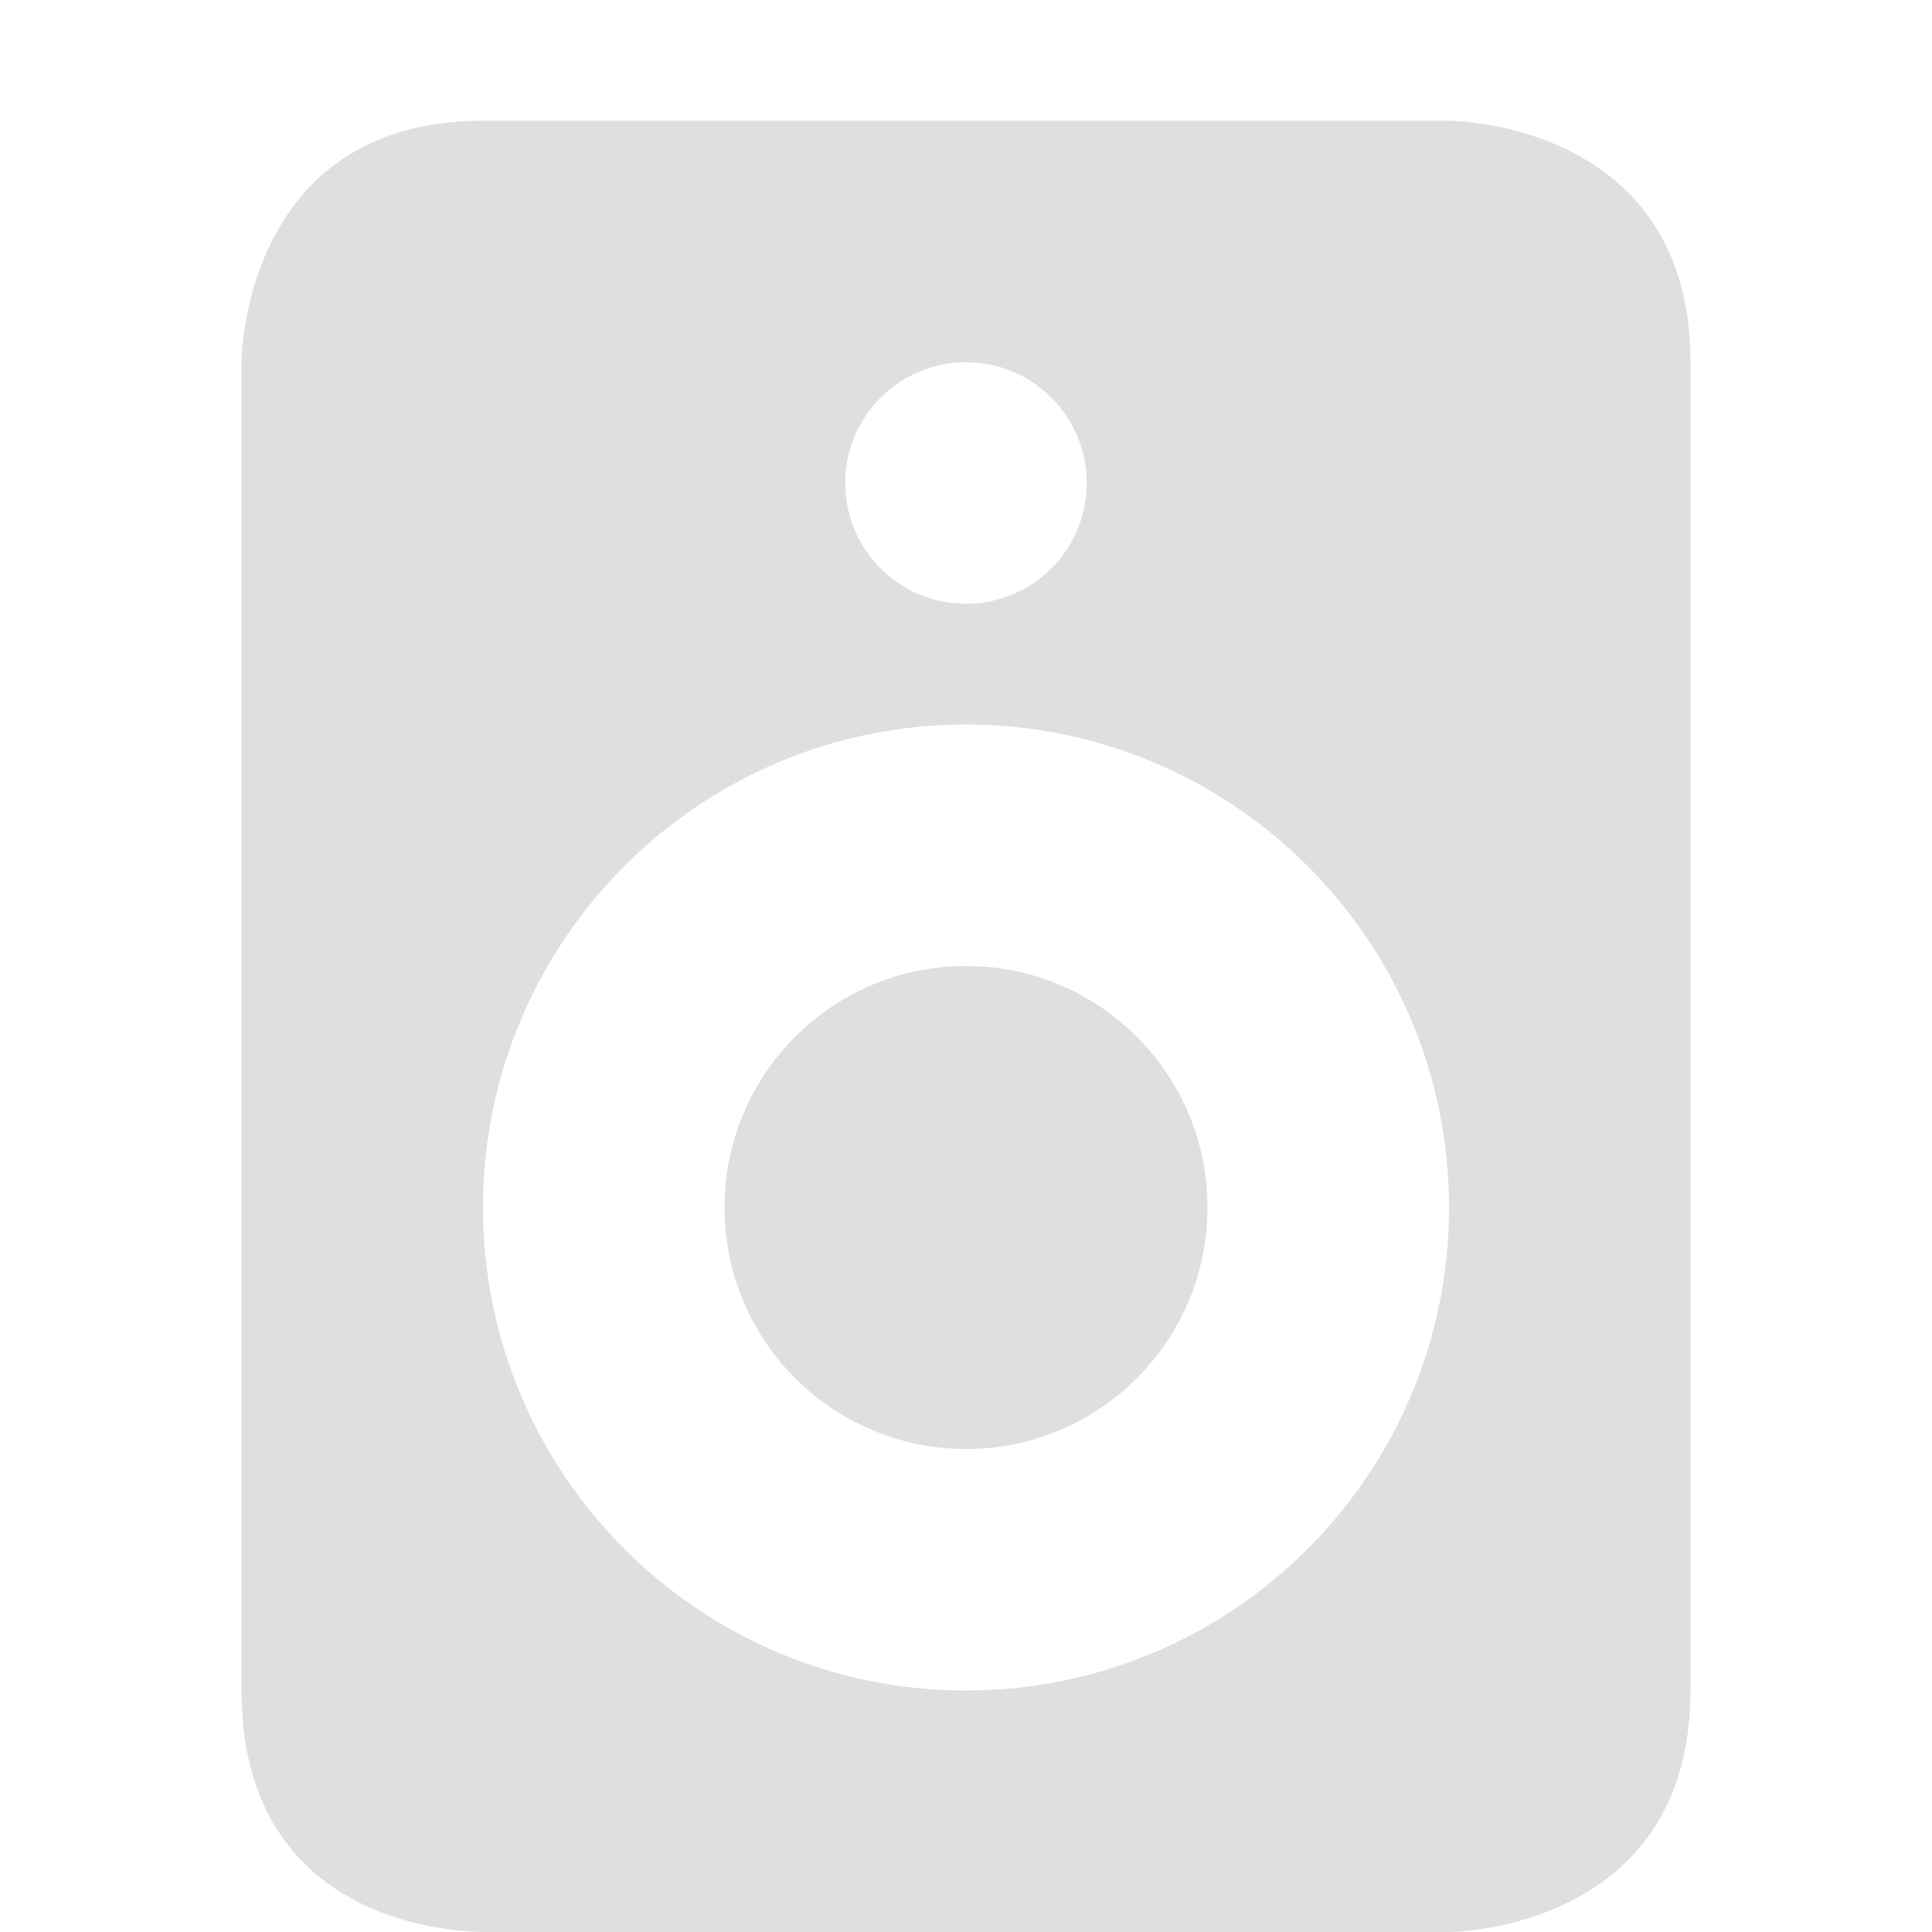
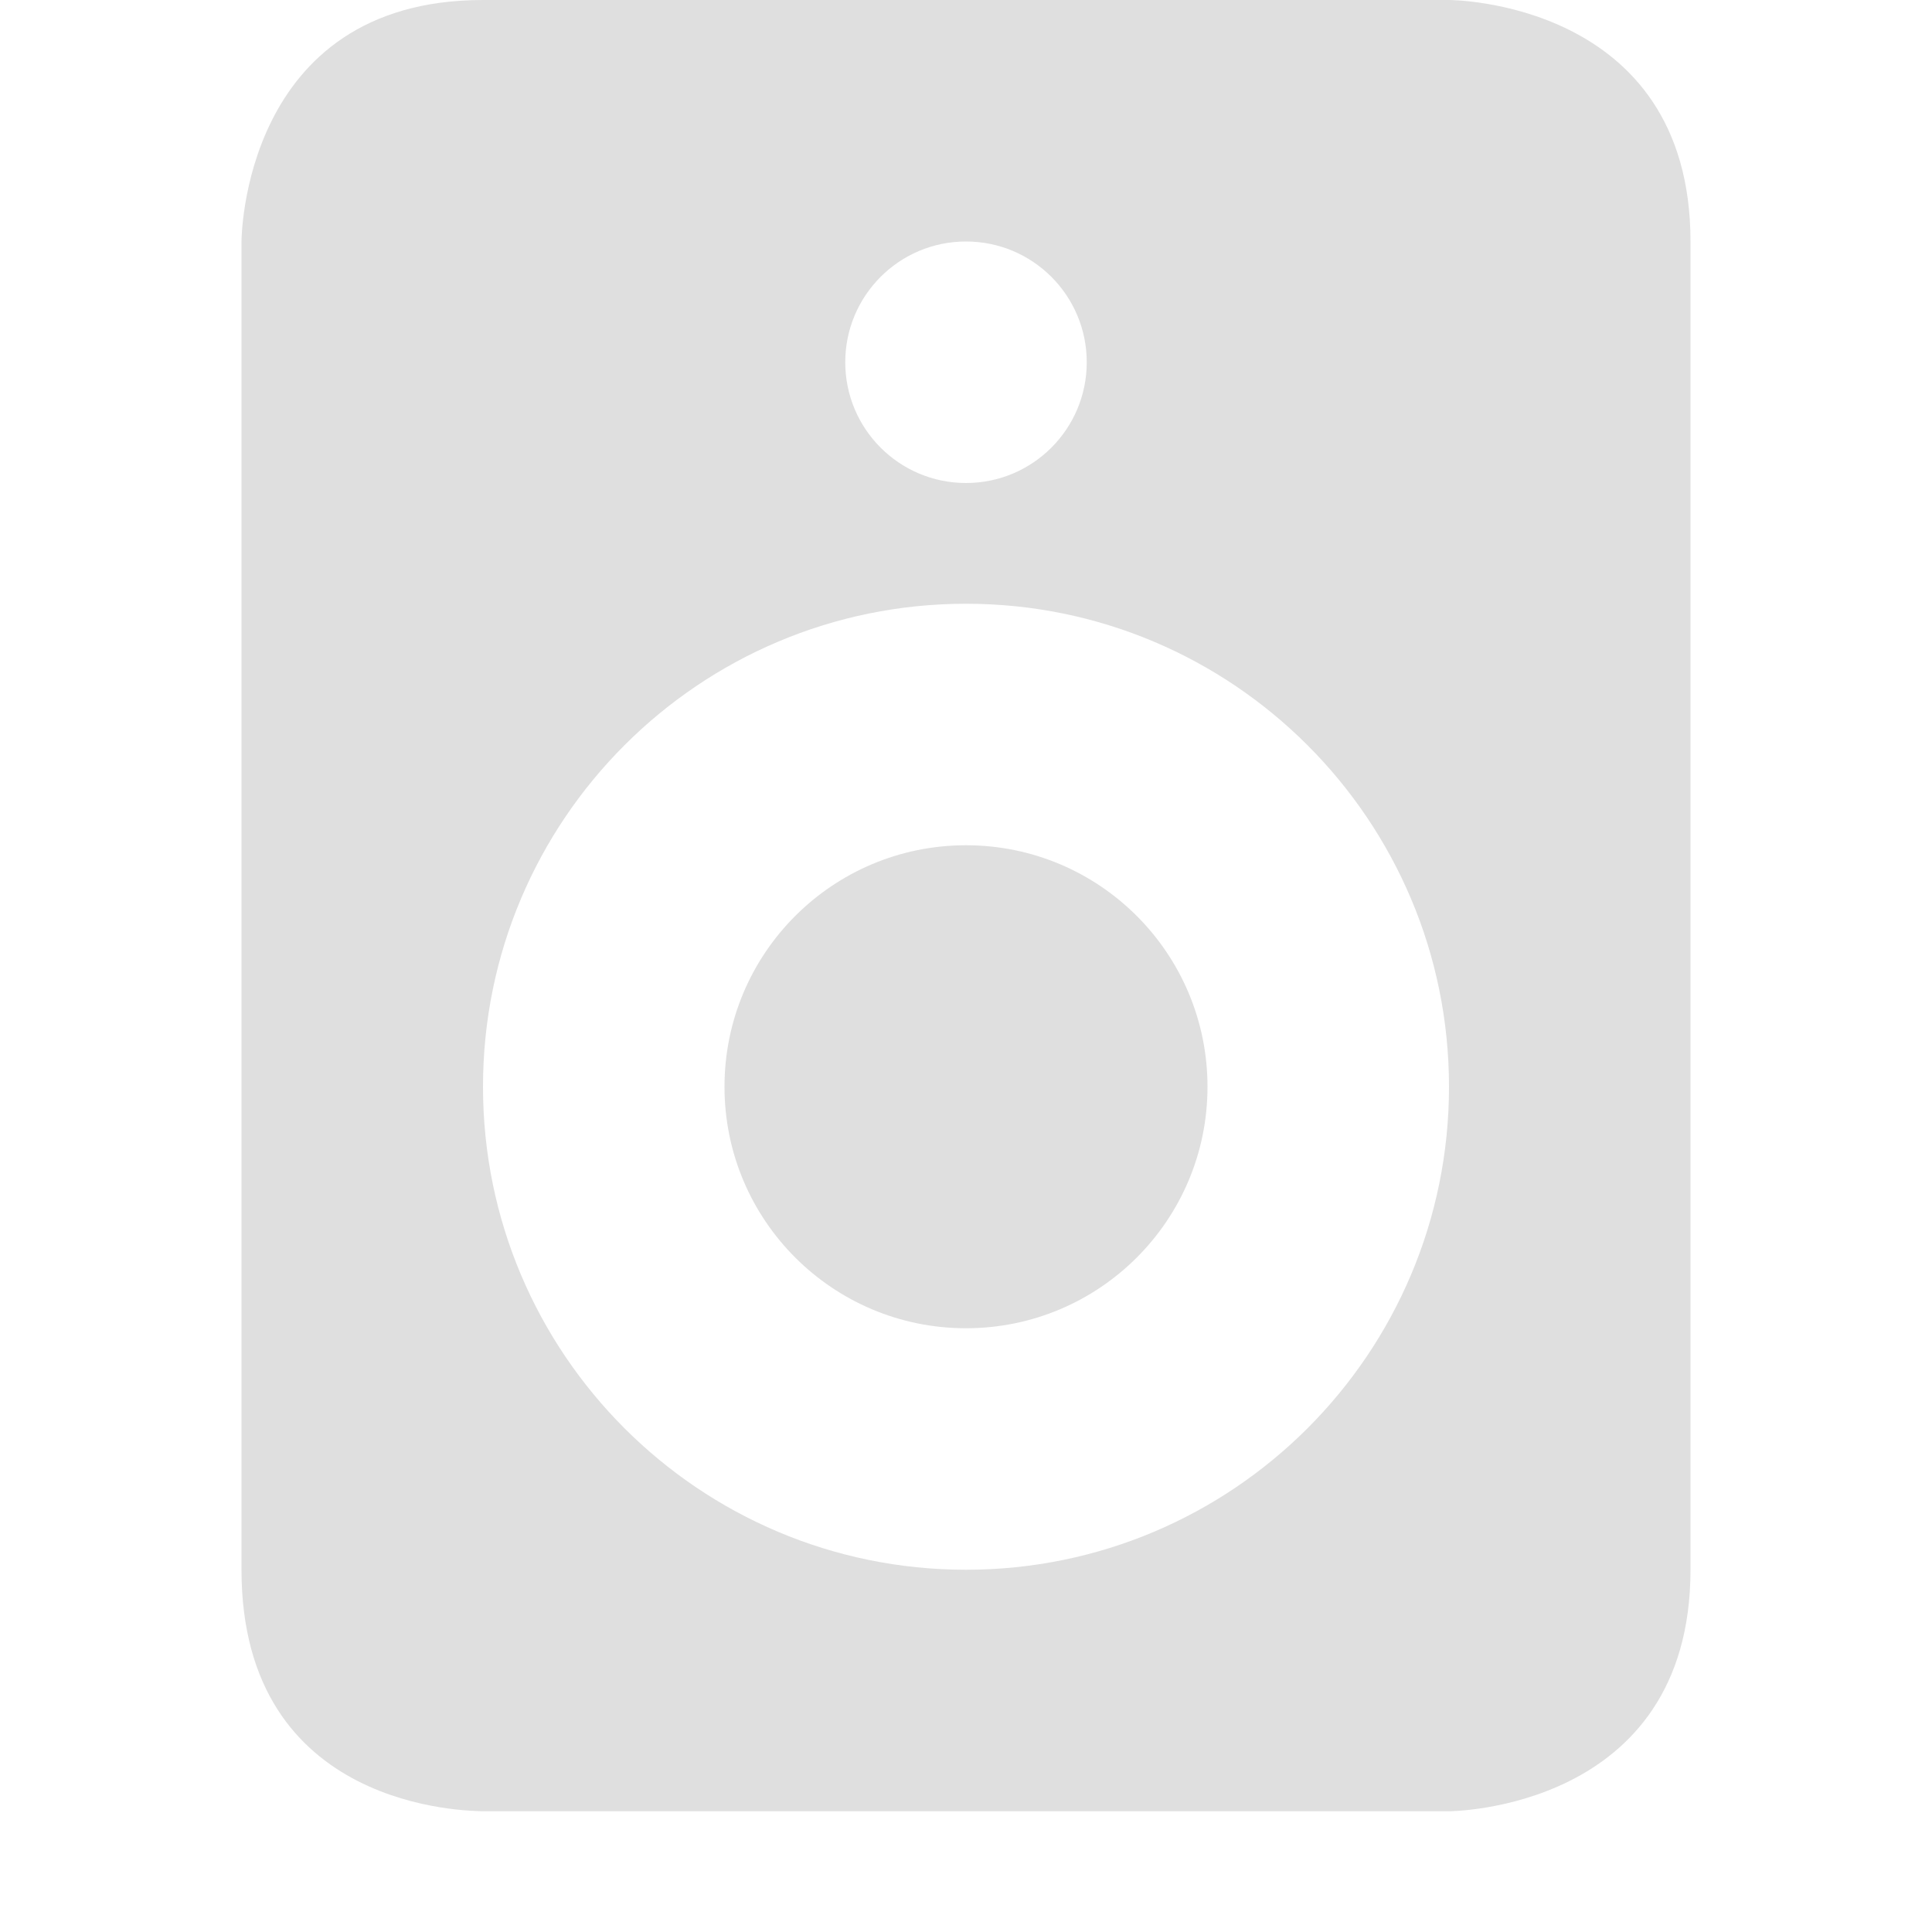
<svg xmlns="http://www.w3.org/2000/svg" width="16" height="16" viewBox="0 0 16 16" version="1.1" id="svg1">
  <defs id="defs1">
    <style id="current-color-scheme" type="text/css">
   .ColorScheme-Text { color:#727272; } .ColorScheme-Highlight { color:#5294e2; }
  </style>
  </defs>
-   <path style="fill:#dfdfdf;fill-opacity:1" class="ColorScheme-Text" d="M 4 1 C 2 1 2 3 2 3 L 2 14 C 2 16 3.893 15.996 4 16 L 12 16 C 12 16 14 15.996 14 14 L 14 3 C 14 1 12 1 12 1 L 4 1 z M 8 3 C 8.554 3 9 3.449 9 4 C 9 4.551 8.554 5 8 5 C 7.446 5 7 4.551 7 4 C 7 3.449 7.446 3 8 3 z M 8 6 C 10.209 6 12 7.791 12 10 C 12 12.209 10.209 14 8 14 C 5.791 14 4 12.209 4 10 C 4 7.791 5.791 6 8 6 z M 8 8 C 6.895 8 6 8.895 6 10 C 6 11.105 6.895 12 8 12 C 9.105 12 10 11.105 10 10 C 10 8.895 9.105 8 8 8 z" id="path1" />
+   <path style="fill:#dfdfdf;fill-opacity:1" class="ColorScheme-Text" d="M 4,0 C 2,0 2,2 2,2 v 11 c 0,2 1.893,1.996 2,2 h 8 c 0,0 2,-0.004 2,-2 V 2 C 14,0 12,0 12,0 Z M 8,2 C 8.554,2 9,2.449 9,3 9,3.551 8.554,4 8,4 7.446,4 7,3.551 7,3 7,2.449 7.446,2 8,2 Z m 0,3 c 2.209,0 4,1.791 4,4 0,2.209 -1.791,4 -4,4 C 5.791,13 4,11.209 4,9 4,6.791 5.791,5 8,5 Z M 8,7 C 6.895,7 6,7.895 6,9 c 0,1.105 0.895,2 2,2 1.105,0 2,-0.895 2,-2 C 10,7.895 9.105,7 8,7 Z" id="path1" />
</svg>
